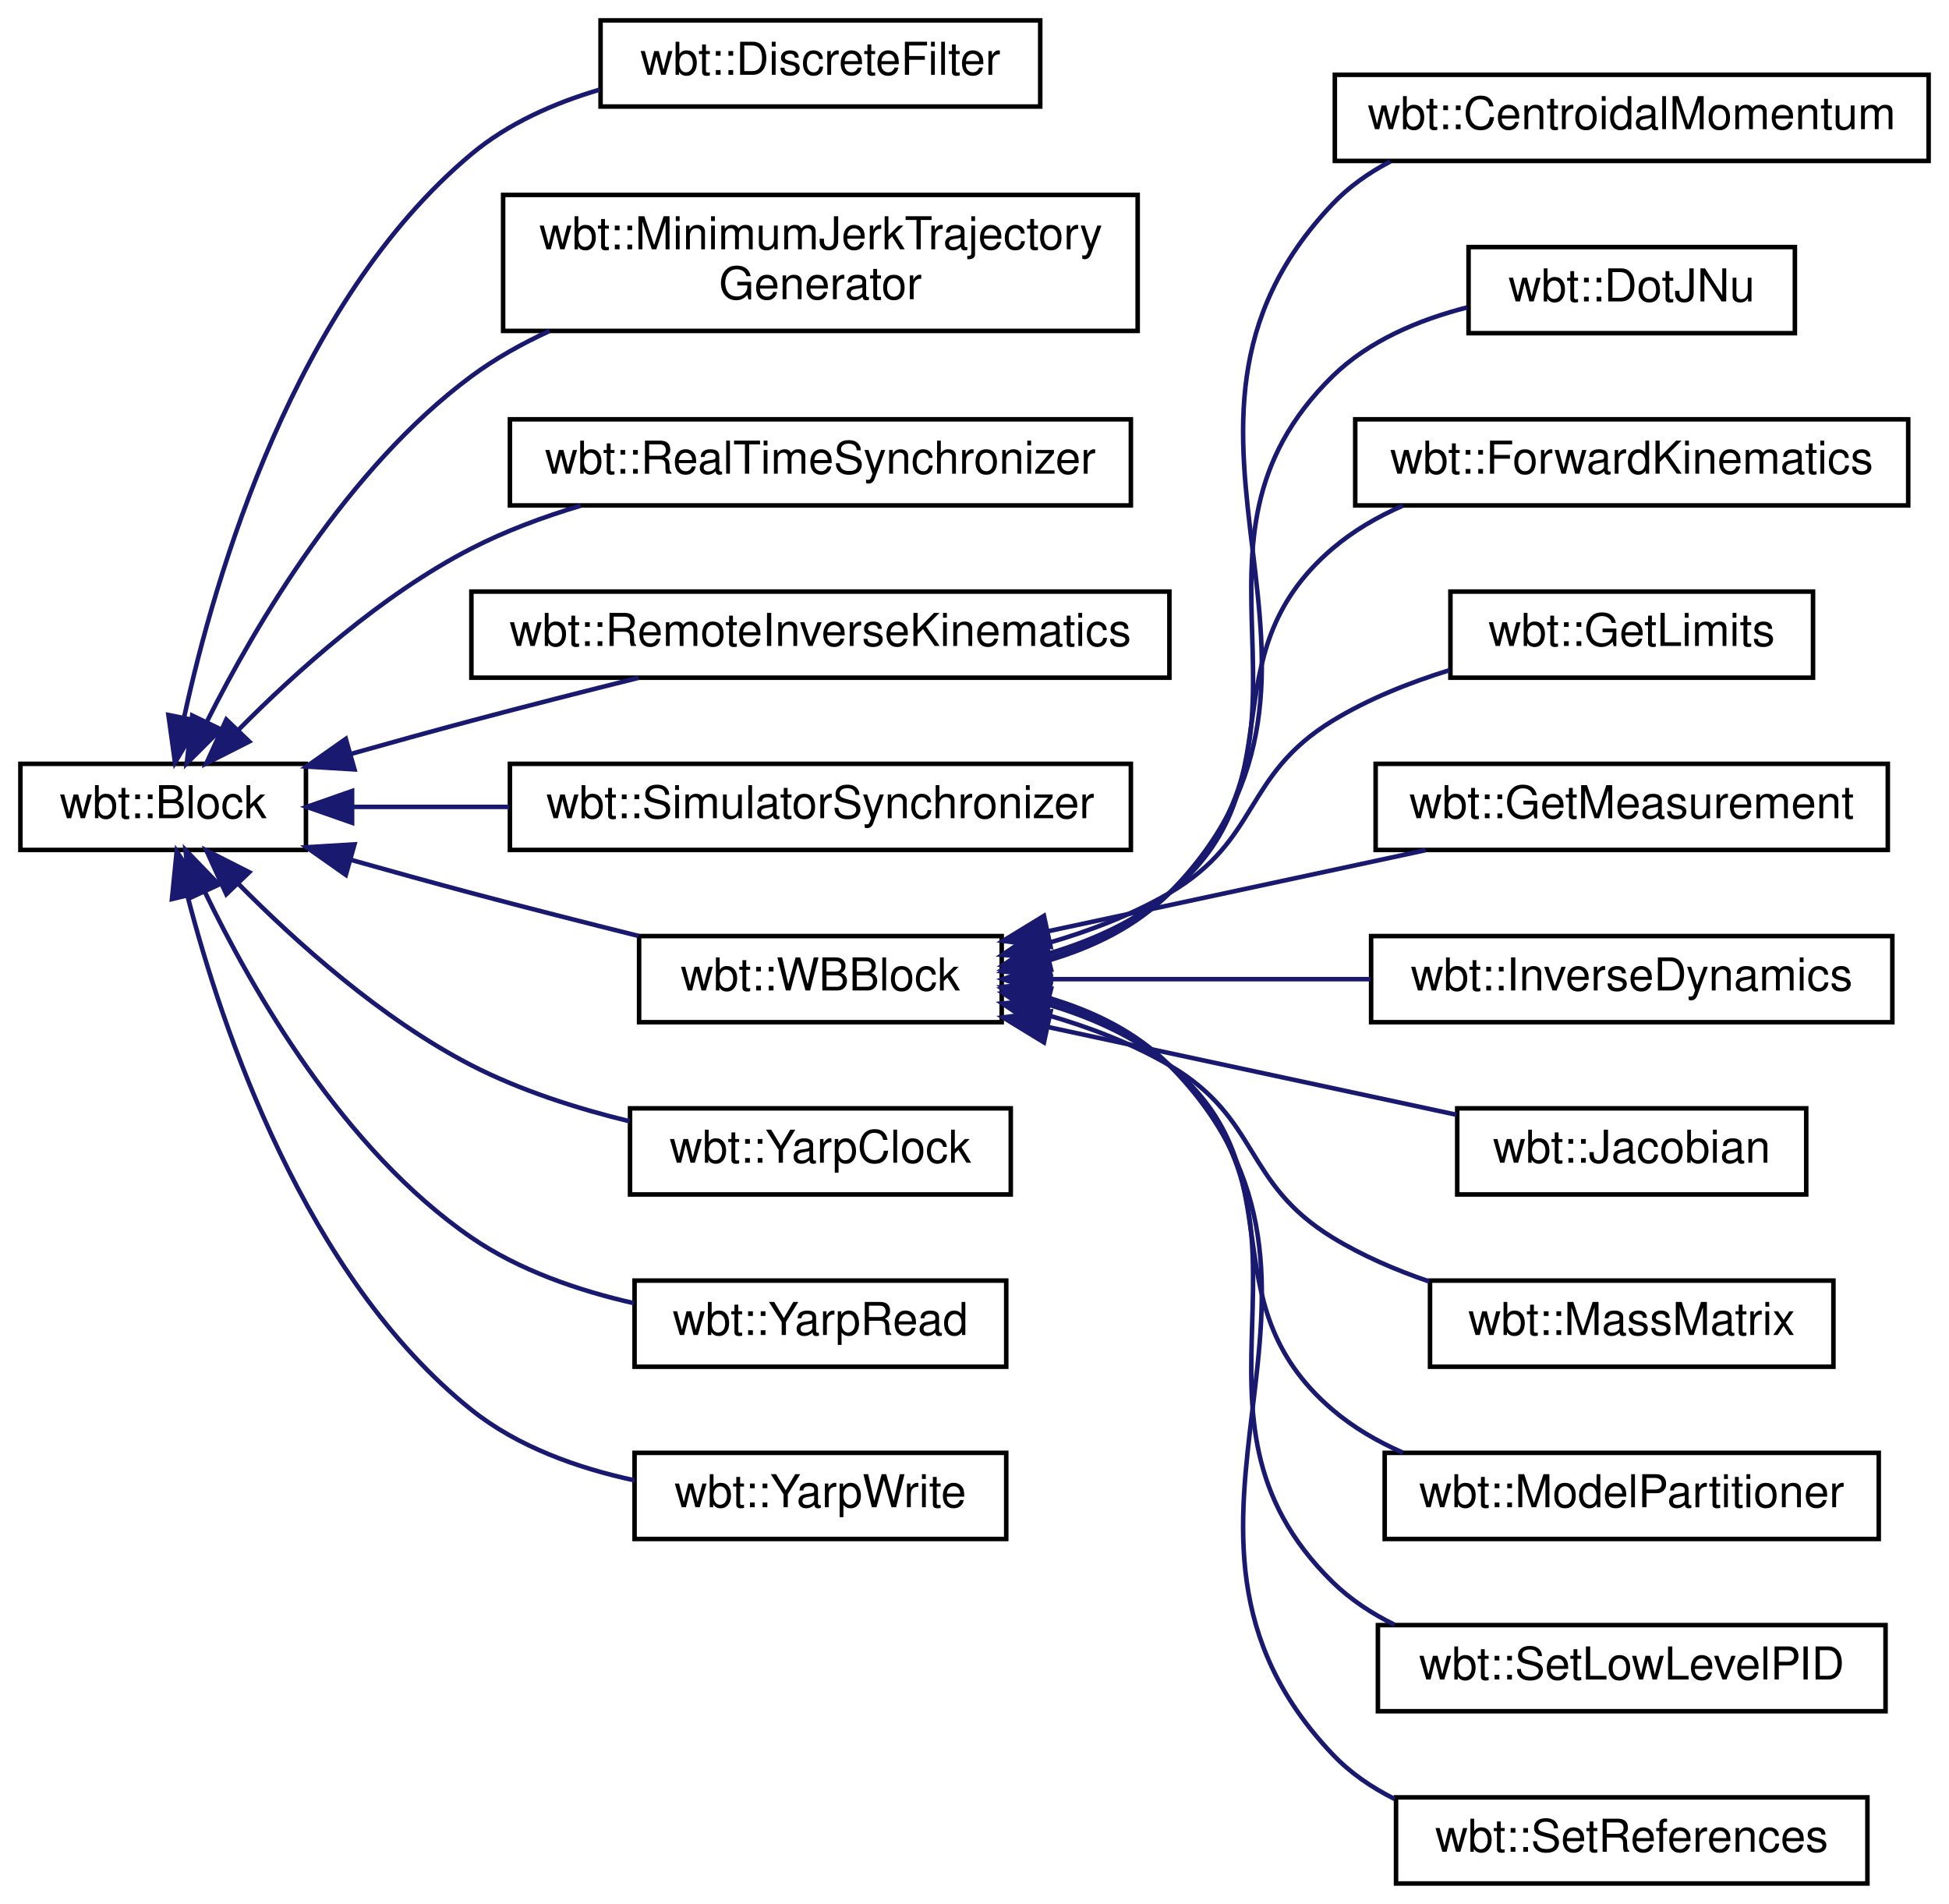
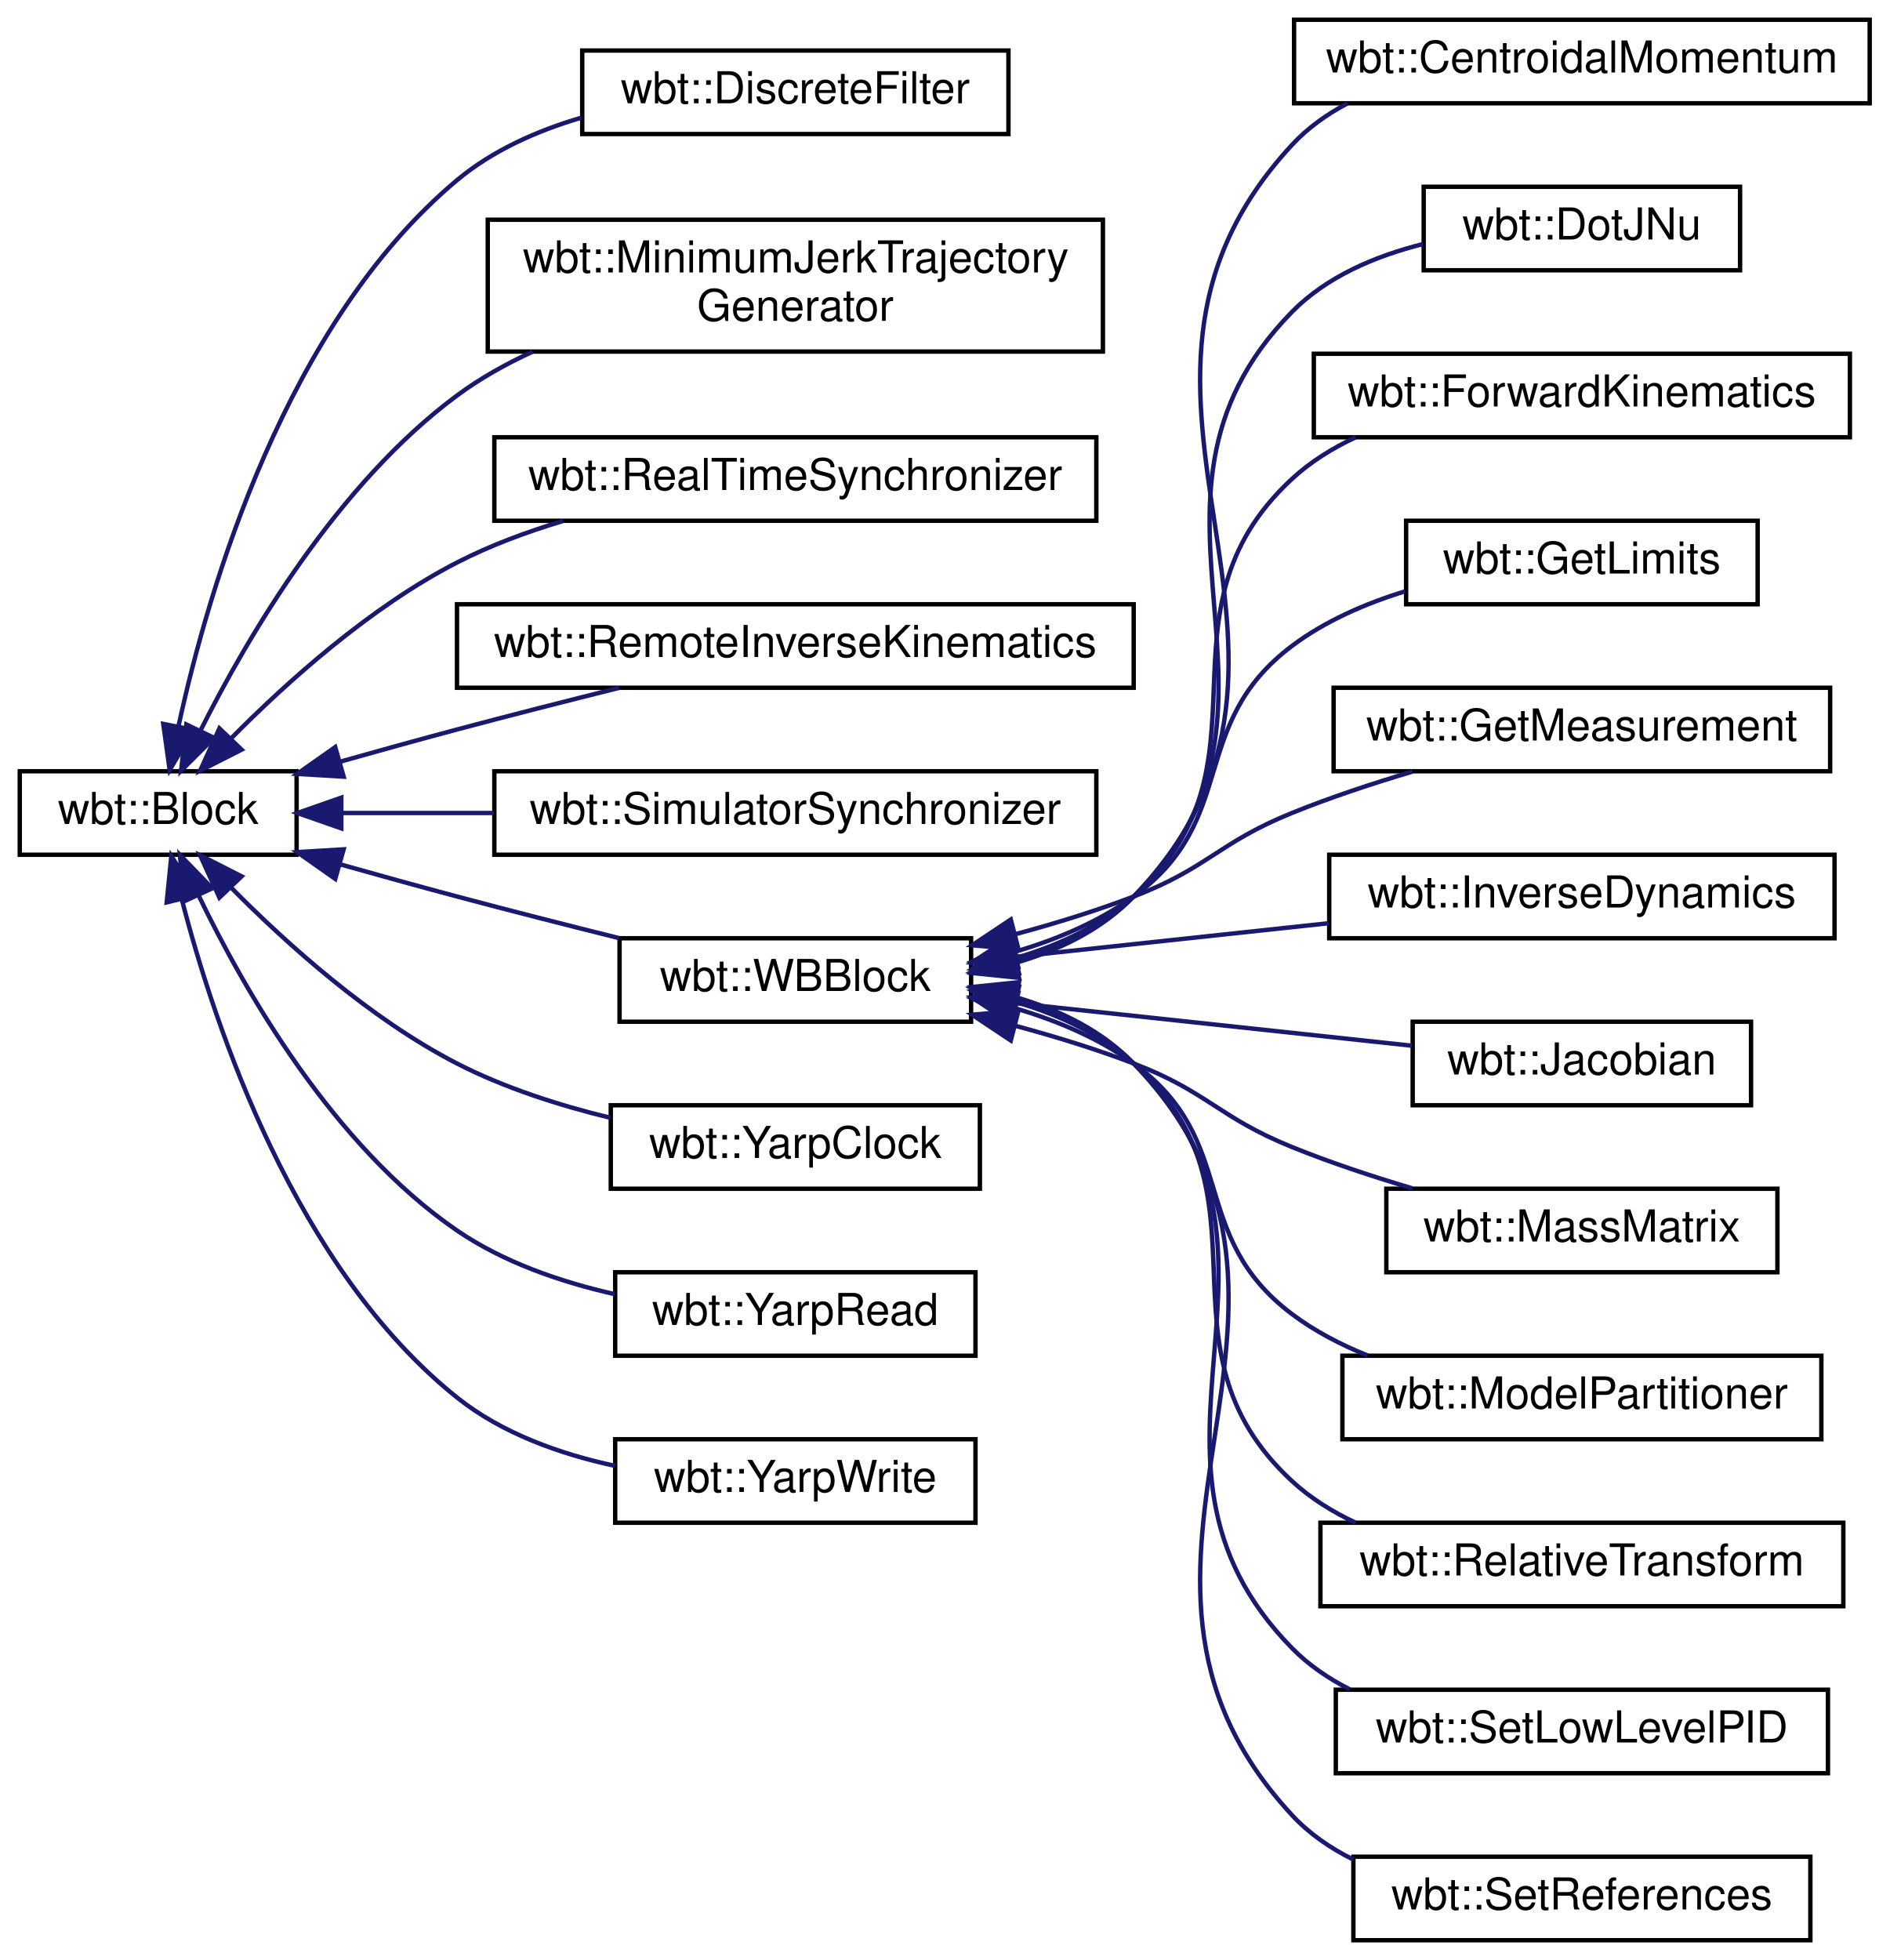
- <svg xmlns="http://www.w3.org/2000/svg" xmlns:xlink="http://www.w3.org/1999/xlink" width="430pt" height="420pt" viewBox="0.00 0.00 430.00 420.00">
-   <g id="graph0" class="graph" transform="scale(1 1) rotate(0) translate(4 416)">
+ <svg xmlns="http://www.w3.org/2000/svg" xmlns:xlink="http://www.w3.org/1999/xlink" width="430pt" height="446pt" viewBox="0.00 0.00 430.00 446.00">
+   <g id="graph0" class="graph" transform="scale(1 1) rotate(0) translate(4 442)">
    <g id="node1" class="node">
      <g id="a_node1">
        <a xlink:href="classwbt_1_1_block.html" target="_top" xlink:title="Basic abstract class for wrapping generic algorithms. ">
-           <polygon fill="none" stroke="black" points="0.5,-228.5 0.5,-247.5 63.5,-247.5 63.5,-228.5 0.5,-228.5" />
-           <text text-anchor="middle" x="32" y="-235.5" font-family="Helvetica,sans-Serif" font-size="10.00">wbt::Block</text>
+           <polygon fill="none" stroke="black" points="0.5,-247.5 0.5,-266.5 63.5,-266.5 63.5,-247.5 0.5,-247.5" />
+           <text text-anchor="middle" x="32" y="-254.5" font-family="Helvetica,sans-Serif" font-size="10.00">wbt::Block</text>
        </a>
      </g>
    </g>
    <g id="node2" class="node">
      <g id="a_node2">
        <a xlink:href="classwbt_1_1_discrete_filter.html" target="_top" xlink:title="The wbt::DiscreteFilter class. ">
-           <polygon fill="none" stroke="black" points="128.5,-392.5 128.5,-411.5 225.5,-411.5 225.5,-392.5 128.5,-392.5" />
-           <text text-anchor="middle" x="177" y="-399.5" font-family="Helvetica,sans-Serif" font-size="10.00">wbt::DiscreteFilter</text>
+           <polygon fill="none" stroke="black" points="128.5,-411.5 128.5,-430.5 225.5,-430.5 225.5,-411.5 128.5,-411.5" />
+           <text text-anchor="middle" x="177" y="-418.5" font-family="Helvetica,sans-Serif" font-size="10.00">wbt::DiscreteFilter</text>
        </a>
      </g>
    </g>
    <g id="edge1" class="edge">
-       <path fill="none" stroke="midnightblue" d="M36.642,-257.86C43.424,-289.07 60.999,-349.395 100,-382 108.06,-388.738 118.147,-393.232 128.313,-396.223" />
-       <polygon fill="midnightblue" stroke="midnightblue" points="40.018,-256.895 34.611,-247.784 33.156,-258.278 40.018,-256.895" />
+       <path fill="none" stroke="midnightblue" d="M36.642,-276.86C43.424,-308.07 60.999,-368.395 100,-401 108.06,-407.738 118.147,-412.232 128.313,-415.223" />
+       <polygon fill="midnightblue" stroke="midnightblue" points="40.018,-275.895 34.611,-266.784 33.156,-277.278 40.018,-275.895" />
    </g>
    <g id="node3" class="node">
      <g id="a_node3">
        <a xlink:href="classwbt_1_1_minimum_jerk_trajectory_generator.html" target="_top" xlink:title="The wbt::MinimumJerkTrajectoryGenerator class. ">
-           <polygon fill="none" stroke="black" points="107,-343 107,-373 247,-373 247,-343 107,-343" />
-           <text text-anchor="start" x="115" y="-361" font-family="Helvetica,sans-Serif" font-size="10.00">wbt::MinimumJerkTrajectory</text>
-           <text text-anchor="middle" x="177" y="-350" font-family="Helvetica,sans-Serif" font-size="10.00">Generator</text>
+           <polygon fill="none" stroke="black" points="107,-362 107,-392 247,-392 247,-362 107,-362" />
+           <text text-anchor="start" x="115" y="-380" font-family="Helvetica,sans-Serif" font-size="10.00">wbt::MinimumJerkTrajectory</text>
+           <text text-anchor="middle" x="177" y="-369" font-family="Helvetica,sans-Serif" font-size="10.00">Generator</text>
        </a>
      </g>
    </g>
    <g id="edge2" class="edge">
-       <path fill="none" stroke="midnightblue" d="M41.582,-256.679C52.327,-278.079 72.692,-312.788 100,-333 105.247,-336.884 111.13,-340.184 117.237,-342.985" />
-       <polygon fill="midnightblue" stroke="midnightblue" points="44.71,-255.108 37.211,-247.623 38.406,-258.15 44.71,-255.108" />
+       <path fill="none" stroke="midnightblue" d="M41.582,-275.679C52.327,-297.079 72.692,-331.788 100,-352 105.247,-355.884 111.13,-359.184 117.237,-361.985" />
+       <polygon fill="midnightblue" stroke="midnightblue" points="44.71,-274.108 37.211,-266.623 38.406,-277.15 44.71,-274.108" />
    </g>
    <g id="node4" class="node">
      <g id="a_node4">
        <a xlink:href="classwbt_1_1_real_time_synchronizer.html" target="_top" xlink:title="The wbt::RealTimeSynchronizer class. ">
-           <polygon fill="none" stroke="black" points="108.5,-304.5 108.5,-323.5 245.5,-323.5 245.5,-304.5 108.5,-304.5" />
-           <text text-anchor="middle" x="177" y="-311.5" font-family="Helvetica,sans-Serif" font-size="10.00">wbt::RealTimeSynchronizer</text>
+           <polygon fill="none" stroke="black" points="108.5,-323.5 108.5,-342.5 245.5,-342.5 245.5,-323.5 108.5,-323.5" />
+           <text text-anchor="middle" x="177" y="-330.5" font-family="Helvetica,sans-Serif" font-size="10.00">wbt::RealTimeSynchronizer</text>
        </a>
      </g>
    </g>
    <g id="edge3" class="edge">
-       <path fill="none" stroke="midnightblue" d="M48.562,-254.946C61.232,-267.757 80.205,-284.821 100,-295 107.499,-298.856 115.823,-301.959 124.134,-304.447" />
-       <polygon fill="midnightblue" stroke="midnightblue" points="50.984,-252.415 41.537,-247.619 45.931,-257.26 50.984,-252.415" />
+       <path fill="none" stroke="midnightblue" d="M48.562,-273.946C61.232,-286.757 80.205,-303.821 100,-314 107.499,-317.856 115.823,-320.959 124.134,-323.447" />
+       <polygon fill="midnightblue" stroke="midnightblue" points="50.984,-271.415 41.537,-266.619 45.931,-276.26 50.984,-271.415" />
    </g>
    <g id="node5" class="node">
      <g id="a_node5">
        <a xlink:href="classwbt_1_1_remote_inverse_kinematics.html" target="_top" xlink:title="wbt::RemoteInverseKinematics">
-           <polygon fill="none" stroke="black" points="100,-266.5 100,-285.5 254,-285.5 254,-266.5 100,-266.5" />
-           <text text-anchor="middle" x="177" y="-273.5" font-family="Helvetica,sans-Serif" font-size="10.00">wbt::RemoteInverseKinematics</text>
+           <polygon fill="none" stroke="black" points="100,-285.5 100,-304.5 254,-304.5 254,-285.5 100,-285.5" />
+           <text text-anchor="middle" x="177" y="-292.5" font-family="Helvetica,sans-Serif" font-size="10.00">wbt::RemoteInverseKinematics</text>
        </a>
      </g>
    </g>
    <g id="edge4" class="edge">
-       <path fill="none" stroke="midnightblue" d="M73.294,-249.648C82.082,-252.126 91.342,-254.691 100,-257 111.958,-260.19 125.018,-263.512 136.886,-266.471" />
-       <polygon fill="midnightblue" stroke="midnightblue" points="74.206,-246.268 63.63,-246.904 72.294,-253.002 74.206,-246.268" />
+       <path fill="none" stroke="midnightblue" d="M73.294,-268.648C82.082,-271.126 91.342,-273.691 100,-276 111.958,-279.19 125.018,-282.512 136.886,-285.471" />
+       <polygon fill="midnightblue" stroke="midnightblue" points="74.206,-265.268 63.63,-265.904 72.294,-272.002 74.206,-265.268" />
    </g>
    <g id="node6" class="node">
      <g id="a_node6">
        <a xlink:href="classwbt_1_1_simulator_synchronizer.html" target="_top" xlink:title="The wbt::SimulatorSynchronizer class. ">
-           <polygon fill="none" stroke="black" points="108.5,-228.5 108.5,-247.5 245.5,-247.5 245.5,-228.5 108.5,-228.5" />
-           <text text-anchor="middle" x="177" y="-235.5" font-family="Helvetica,sans-Serif" font-size="10.00">wbt::SimulatorSynchronizer</text>
+           <polygon fill="none" stroke="black" points="108.5,-247.5 108.5,-266.5 245.5,-266.5 245.5,-247.5 108.5,-247.5" />
+           <text text-anchor="middle" x="177" y="-254.5" font-family="Helvetica,sans-Serif" font-size="10.00">wbt::SimulatorSynchronizer</text>
        </a>
      </g>
    </g>
    <g id="edge5" class="edge">
-       <path fill="none" stroke="midnightblue" d="M73.996,-238C84.739,-238 96.612,-238 108.347,-238" />
-       <polygon fill="midnightblue" stroke="midnightblue" points="73.677,-234.5 63.677,-238 73.677,-241.5 73.677,-234.5" />
+       <path fill="none" stroke="midnightblue" d="M73.996,-257C84.739,-257 96.612,-257 108.347,-257" />
+       <polygon fill="midnightblue" stroke="midnightblue" points="73.677,-253.5 63.677,-257 73.677,-260.5 73.677,-253.5" />
    </g>
    <g id="node7" class="node">
      <g id="a_node7">
        <a xlink:href="classwbt_1_1_w_b_block.html" target="_top" xlink:title="Extension of wbt::Block for simplifying the development of whole-body blocks. ">
-           <polygon fill="none" stroke="black" points="137,-190.5 137,-209.5 217,-209.5 217,-190.5 137,-190.5" />
-           <text text-anchor="middle" x="177" y="-197.5" font-family="Helvetica,sans-Serif" font-size="10.00">wbt::WBBlock</text>
+           <polygon fill="none" stroke="black" points="137,-209.5 137,-228.5 217,-228.5 217,-209.5 137,-209.5" />
+           <text text-anchor="middle" x="177" y="-216.5" font-family="Helvetica,sans-Serif" font-size="10.00">wbt::WBBlock</text>
        </a>
      </g>
    </g>
    <g id="edge6" class="edge">
-       <path fill="none" stroke="midnightblue" d="M73.294,-226.352C82.082,-223.874 91.342,-221.309 100,-219 111.958,-215.81 125.018,-212.488 136.886,-209.529" />
-       <polygon fill="midnightblue" stroke="midnightblue" points="72.294,-222.998 63.63,-229.096 74.206,-229.732 72.294,-222.998" />
-     </g>
-     <g id="node19" class="node">
-       <g id="a_node19">
-         <a xlink:href="classwbt_1_1_yarp_clock.html" target="_top" xlink:title="The wbt::YarpClock class. ">
-           <polygon fill="none" stroke="black" points="135,-152.5 135,-171.5 219,-171.5 219,-152.5 135,-152.5" />
-           <text text-anchor="middle" x="177" y="-159.5" font-family="Helvetica,sans-Serif" font-size="10.00">wbt::YarpClock</text>
-         </a>
-       </g>
-     </g>
-     <g id="edge18" class="edge">
-       <path fill="none" stroke="midnightblue" d="M48.562,-221.054C61.232,-208.243 80.205,-191.179 100,-181 110.765,-175.465 123.23,-171.482 134.913,-168.641" />
-       <polygon fill="midnightblue" stroke="midnightblue" points="45.931,-218.74 41.537,-228.381 50.984,-223.585 45.931,-218.74" />
+       <path fill="none" stroke="midnightblue" d="M73.294,-245.352C82.082,-242.874 91.342,-240.309 100,-238 111.958,-234.81 125.018,-231.488 136.886,-228.529" />
+       <polygon fill="midnightblue" stroke="midnightblue" points="72.294,-241.998 63.63,-248.096 74.206,-248.732 72.294,-241.998" />
    </g>
    <g id="node20" class="node">
      <g id="a_node20">
-         <a xlink:href="classwbt_1_1_yarp_read.html" target="_top" xlink:title="The wbt::YarpRead class. ">
-           <polygon fill="none" stroke="black" points="136,-114.5 136,-133.5 218,-133.5 218,-114.5 136,-114.5" />
-           <text text-anchor="middle" x="177" y="-121.5" font-family="Helvetica,sans-Serif" font-size="10.00">wbt::YarpRead</text>
+         <a xlink:href="classwbt_1_1_yarp_clock.html" target="_top" xlink:title="The wbt::YarpClock class. ">
+           <polygon fill="none" stroke="black" points="135,-171.5 135,-190.5 219,-190.5 219,-171.5 135,-171.5" />
+           <text text-anchor="middle" x="177" y="-178.5" font-family="Helvetica,sans-Serif" font-size="10.00">wbt::YarpClock</text>
        </a>
      </g>
    </g>
    <g id="edge19" class="edge">
-       <path fill="none" stroke="midnightblue" d="M41.169,-219.3C51.629,-197.591 71.83,-162.303 100,-143 110.546,-135.773 123.594,-131.292 135.885,-128.514" />
-       <polygon fill="midnightblue" stroke="midnightblue" points="37.947,-217.929 36.939,-228.476 44.304,-220.859 37.947,-217.929" />
+       <path fill="none" stroke="midnightblue" d="M48.562,-240.054C61.232,-227.243 80.205,-210.179 100,-200 110.765,-194.465 123.23,-190.482 134.913,-187.641" />
+       <polygon fill="midnightblue" stroke="midnightblue" points="45.931,-237.74 41.537,-247.381 50.984,-242.585 45.931,-237.74" />
    </g>
    <g id="node21" class="node">
      <g id="a_node21">
+         <a xlink:href="classwbt_1_1_yarp_read.html" target="_top" xlink:title="The wbt::YarpRead class. ">
+           <polygon fill="none" stroke="black" points="136,-133.5 136,-152.5 218,-152.5 218,-133.5 136,-133.5" />
+           <text text-anchor="middle" x="177" y="-140.5" font-family="Helvetica,sans-Serif" font-size="10.00">wbt::YarpRead</text>
+         </a>
+       </g>
+     </g>
+     <g id="edge20" class="edge">
+       <path fill="none" stroke="midnightblue" d="M41.169,-238.3C51.629,-216.591 71.83,-181.303 100,-162 110.546,-154.773 123.594,-150.292 135.885,-147.514" />
+       <polygon fill="midnightblue" stroke="midnightblue" points="37.947,-236.929 36.939,-247.476 44.304,-239.859 37.947,-236.929" />
+     </g>
+     <g id="node22" class="node">
+       <g id="a_node22">
        <a xlink:href="classwbt_1_1_yarp_write.html" target="_top" xlink:title="The wbt::YarpWrite class. ">
-           <polygon fill="none" stroke="black" points="136,-76.5 136,-95.5 218,-95.5 218,-76.5 136,-76.5" />
-           <text text-anchor="middle" x="177" y="-83.5" font-family="Helvetica,sans-Serif" font-size="10.00">wbt::YarpWrite</text>
-         </a>
-       </g>
-     </g>
-     <g id="edge20" class="edge">
-       <path fill="none" stroke="midnightblue" d="M37.374,-218.345C44.935,-189.079 63.296,-134.353 100,-105 110.197,-96.846 123.434,-92.135 135.996,-89.432" />
-       <polygon fill="midnightblue" stroke="midnightblue" points="33.937,-217.666 34.989,-228.209 40.741,-219.312 33.937,-217.666" />
+           <polygon fill="none" stroke="black" points="136,-95.5 136,-114.5 218,-114.5 218,-95.5 136,-95.5" />
+           <text text-anchor="middle" x="177" y="-102.5" font-family="Helvetica,sans-Serif" font-size="10.00">wbt::YarpWrite</text>
+         </a>
+       </g>
+     </g>
+     <g id="edge21" class="edge">
+       <path fill="none" stroke="midnightblue" d="M37.374,-237.345C44.935,-208.079 63.296,-153.353 100,-124 110.197,-115.845 123.434,-111.135 135.996,-108.432" />
+       <polygon fill="midnightblue" stroke="midnightblue" points="33.937,-236.666 34.989,-247.209 40.741,-238.312 33.937,-236.666" />
    </g>
    <g id="node8" class="node">
      <g id="a_node8">
        <a xlink:href="classwbt_1_1_centroidal_momentum.html" target="_top" xlink:title="The wbt::CentroidalMomentum class. ">
-           <polygon fill="none" stroke="black" points="290.5,-380.5 290.5,-399.5 421.5,-399.5 421.5,-380.5 290.5,-380.5" />
-           <text text-anchor="middle" x="356" y="-387.5" font-family="Helvetica,sans-Serif" font-size="10.00">wbt::CentroidalMomentum</text>
+           <polygon fill="none" stroke="black" points="290.5,-418.5 290.5,-437.5 421.5,-437.5 421.5,-418.5 290.5,-418.5" />
+           <text text-anchor="middle" x="356" y="-425.5" font-family="Helvetica,sans-Serif" font-size="10.00">wbt::CentroidalMomentum</text>
        </a>
      </g>
    </g>
    <g id="edge7" class="edge">
-       <path fill="none" stroke="midnightblue" d="M227.208,-204.092C237.151,-207.014 246.76,-211.67 254,-219 302.785,-268.394 242.198,-320.654 290,-371 293.643,-374.837 298.013,-377.912 302.743,-380.374" />
-       <polygon fill="midnightblue" stroke="midnightblue" points="227.768,-200.628 217.229,-201.713 226.145,-207.437 227.768,-200.628" />
+       <path fill="none" stroke="midnightblue" d="M227.346,-222.958C237.281,-225.887 246.853,-230.58 254,-238 307.879,-293.938 237.233,-352.012 290,-409 293.594,-412.882 297.934,-415.986 302.645,-418.467" />
+       <polygon fill="midnightblue" stroke="midnightblue" points="227.904,-219.493 217.365,-220.581 226.282,-226.303 227.904,-219.493" />
    </g>
    <g id="node9" class="node">
      <g id="a_node9">
        <a xlink:href="classwbt_1_1_dot_j_nu.html" target="_top" xlink:title="The wbt::DotJNu class. ">
-           <polygon fill="none" stroke="black" points="320,-342.5 320,-361.5 392,-361.5 392,-342.5 320,-342.5" />
-           <text text-anchor="middle" x="356" y="-349.5" font-family="Helvetica,sans-Serif" font-size="10.00">wbt::DotJNu</text>
+           <polygon fill="none" stroke="black" points="320,-380.5 320,-399.5 392,-399.5 392,-380.5 320,-380.5" />
+           <text text-anchor="middle" x="356" y="-387.5" font-family="Helvetica,sans-Serif" font-size="10.00">wbt::DotJNu</text>
        </a>
      </g>
    </g>
    <g id="edge8" class="edge">
-       <path fill="none" stroke="midnightblue" d="M227.112,-204.581C236.972,-207.485 246.571,-212.01 254,-219 292.697,-255.409 252.028,-295.835 290,-333 297.982,-340.812 308.991,-345.443 319.681,-348.178" />
-       <polygon fill="midnightblue" stroke="midnightblue" points="227.778,-201.141 217.235,-202.185 226.128,-207.944 227.778,-201.141" />
+       <path fill="none" stroke="midnightblue" d="M227.036,-223.265C236.988,-226.178 246.645,-230.786 254,-238 297.719,-280.881 247.134,-327.266 290,-371 297.901,-379.06 309.016,-383.747 319.825,-386.458" />
+       <polygon fill="midnightblue" stroke="midnightblue" points="227.599,-219.801 217.06,-220.883 225.974,-226.609 227.599,-219.801" />
    </g>
    <g id="node10" class="node">
      <g id="a_node10">
        <a xlink:href="classwbt_1_1_forward_kinematics.html" target="_top" xlink:title="The wbt::ForwardKinematics class. ">
-           <polygon fill="none" stroke="black" points="295,-304.5 295,-323.5 417,-323.5 417,-304.5 295,-304.5" />
-           <text text-anchor="middle" x="356" y="-311.5" font-family="Helvetica,sans-Serif" font-size="10.00">wbt::ForwardKinematics</text>
+           <polygon fill="none" stroke="black" points="295,-342.5 295,-361.5 417,-361.5 417,-342.5 295,-342.5" />
+           <text text-anchor="middle" x="356" y="-349.5" font-family="Helvetica,sans-Serif" font-size="10.00">wbt::ForwardKinematics</text>
        </a>
      </g>
    </g>
    <g id="edge9" class="edge">
-       <path fill="none" stroke="midnightblue" d="M227.319,-205.628C236.912,-208.487 246.35,-212.728 254,-219 282.904,-242.696 261.568,-270.739 290,-295 294.561,-298.892 299.885,-301.987 305.486,-304.449" />
-       <polygon fill="midnightblue" stroke="midnightblue" points="227.887,-202.162 217.336,-203.122 226.183,-208.951 227.887,-202.162" />
+       <path fill="none" stroke="midnightblue" d="M227.117,-223.986C236.891,-226.874 246.453,-231.29 254,-238 287.743,-268.002 256.854,-302.339 290,-333 294.229,-336.912 299.22,-340.022 304.528,-342.495" />
+       <polygon fill="midnightblue" stroke="midnightblue" points="227.886,-220.571 217.339,-221.578 226.213,-227.368 227.886,-220.571" />
    </g>
    <g id="node11" class="node">
      <g id="a_node11">
        <a xlink:href="classwbt_1_1_get_limits.html" target="_top" xlink:title="The wbt::GetLimits class. ">
-           <polygon fill="none" stroke="black" points="316,-266.5 316,-285.5 396,-285.5 396,-266.5 316,-266.5" />
-           <text text-anchor="middle" x="356" y="-273.5" font-family="Helvetica,sans-Serif" font-size="10.00">wbt::GetLimits</text>
+           <polygon fill="none" stroke="black" points="316,-304.5 316,-323.5 396,-323.5 396,-304.5 316,-304.5" />
+           <text text-anchor="middle" x="356" y="-311.5" font-family="Helvetica,sans-Serif" font-size="10.00">wbt::GetLimits</text>
        </a>
      </g>
    </g>
    <g id="edge10" class="edge">
-       <path fill="none" stroke="midnightblue" d="M226.839,-207.852C236.236,-210.549 245.72,-214.163 254,-219 274.088,-230.735 270.147,-244.872 290,-257 297.826,-261.781 306.917,-265.412 315.776,-268.151" />
-       <polygon fill="midnightblue" stroke="midnightblue" points="227.688,-204.456 217.132,-205.359 225.947,-211.236 227.688,-204.456" />
+       <path fill="none" stroke="midnightblue" d="M227.053,-225.443C236.585,-228.248 246.067,-232.261 254,-238 278.277,-255.561 266.073,-276.964 290,-295 297.511,-300.662 306.675,-304.64 315.726,-307.435" />
+       <polygon fill="midnightblue" stroke="midnightblue" points="227.718,-222.001 217.165,-222.936 225.998,-228.786 227.718,-222.001" />
    </g>
    <g id="node12" class="node">
      <g id="a_node12">
        <a xlink:href="classwbt_1_1_get_measurement.html" target="_top" xlink:title="The wbt::GetMeasurement class. ">
-           <polygon fill="none" stroke="black" points="299.5,-228.5 299.5,-247.5 412.5,-247.5 412.5,-228.5 299.5,-228.5" />
-           <text text-anchor="middle" x="356" y="-235.5" font-family="Helvetica,sans-Serif" font-size="10.00">wbt::GetMeasurement</text>
+           <polygon fill="none" stroke="black" points="299.5,-266.5 299.5,-285.5 412.5,-285.5 412.5,-266.5 299.5,-266.5" />
+           <text text-anchor="middle" x="356" y="-273.5" font-family="Helvetica,sans-Serif" font-size="10.00">wbt::GetMeasurement</text>
        </a>
      </g>
    </g>
    <g id="edge11" class="edge">
-       <path fill="none" stroke="midnightblue" d="M227.343,-210.593C253.433,-216.195 285.209,-223.017 310.532,-228.453" />
-       <polygon fill="midnightblue" stroke="midnightblue" points="227.794,-207.111 217.282,-208.433 226.325,-213.955 227.794,-207.111" />
+       <path fill="none" stroke="midnightblue" d="M226.963,-229.393C236.072,-231.844 245.417,-234.717 254,-238 270.898,-244.463 273.233,-250.205 290,-257 298.717,-260.532 308.334,-263.712 317.436,-266.416" />
+       <polygon fill="midnightblue" stroke="midnightblue" points="227.775,-225.988 217.22,-226.899 226.039,-232.769 227.775,-225.988" />
    </g>
    <g id="node13" class="node">
      <g id="a_node13">
        <a xlink:href="classwbt_1_1_inverse_dynamics.html" target="_top" xlink:title="The wbt::InverseDynamics class. ">
-           <polygon fill="none" stroke="black" points="298.5,-190.5 298.5,-209.5 413.5,-209.5 413.5,-190.5 298.5,-190.5" />
-           <text text-anchor="middle" x="356" y="-197.5" font-family="Helvetica,sans-Serif" font-size="10.00">wbt::InverseDynamics</text>
+           <polygon fill="none" stroke="black" points="298.5,-228.5 298.5,-247.5 413.5,-247.5 413.5,-228.5 298.5,-228.5" />
+           <text text-anchor="middle" x="356" y="-235.5" font-family="Helvetica,sans-Serif" font-size="10.00">wbt::InverseDynamics</text>
        </a>
      </g>
    </g>
    <g id="edge12" class="edge">
-       <path fill="none" stroke="midnightblue" d="M227.419,-200C249.458,-200 275.543,-200 298.365,-200" />
-       <polygon fill="midnightblue" stroke="midnightblue" points="227.282,-196.5 217.282,-200 227.282,-203.5 227.282,-196.5" />
+       <path fill="none" stroke="midnightblue" d="M227.419,-224.305C249.458,-226.671 275.543,-229.471 298.365,-231.921" />
+       <polygon fill="midnightblue" stroke="midnightblue" points="227.599,-220.804 217.282,-223.217 226.851,-227.764 227.599,-220.804" />
    </g>
    <g id="node14" class="node">
      <g id="a_node14">
        <a xlink:href="classwbt_1_1_jacobian.html" target="_top" xlink:title="The wbt::Jacobian class. ">
-           <polygon fill="none" stroke="black" points="317.5,-152.5 317.5,-171.5 394.5,-171.5 394.5,-152.5 317.5,-152.5" />
-           <text text-anchor="middle" x="356" y="-159.5" font-family="Helvetica,sans-Serif" font-size="10.00">wbt::Jacobian</text>
+           <polygon fill="none" stroke="black" points="317.5,-190.5 317.5,-209.5 394.5,-209.5 394.5,-190.5 317.5,-190.5" />
+           <text text-anchor="middle" x="356" y="-197.5" font-family="Helvetica,sans-Serif" font-size="10.00">wbt::Jacobian</text>
        </a>
      </g>
    </g>
    <g id="edge13" class="edge">
-       <path fill="none" stroke="midnightblue" d="M227.063,-189.467C255.601,-183.34 291.015,-175.737 317.344,-170.084" />
-       <polygon fill="midnightblue" stroke="midnightblue" points="226.325,-186.045 217.282,-191.567 227.794,-192.889 226.325,-186.045" />
+       <path fill="none" stroke="midnightblue" d="M227.437,-213.693C255.91,-210.637 291.13,-206.856 317.344,-204.042" />
+       <polygon fill="midnightblue" stroke="midnightblue" points="226.851,-210.236 217.282,-214.783 227.599,-217.196 226.851,-210.236" />
    </g>
    <g id="node15" class="node">
      <g id="a_node15">
        <a xlink:href="classwbt_1_1_mass_matrix.html" target="_top" xlink:title="The wbt::MassMatrix class. ">
-           <polygon fill="none" stroke="black" points="311.5,-114.5 311.5,-133.5 400.5,-133.5 400.5,-114.5 311.5,-114.5" />
-           <text text-anchor="middle" x="356" y="-121.5" font-family="Helvetica,sans-Serif" font-size="10.00">wbt::MassMatrix</text>
+           <polygon fill="none" stroke="black" points="311.5,-152.5 311.5,-171.5 400.5,-171.5 400.5,-152.5 311.5,-152.5" />
+           <text text-anchor="middle" x="356" y="-159.5" font-family="Helvetica,sans-Serif" font-size="10.00">wbt::MassMatrix</text>
        </a>
      </g>
    </g>
    <g id="edge14" class="edge">
-       <path fill="none" stroke="midnightblue" d="M226.839,-192.148C236.236,-189.451 245.72,-185.837 254,-181 274.088,-169.265 270.147,-155.128 290,-143 296.521,-139.016 303.922,-135.83 311.334,-133.294" />
-       <polygon fill="midnightblue" stroke="midnightblue" points="225.947,-188.764 217.132,-194.641 227.688,-195.544 225.947,-188.764" />
+       <path fill="none" stroke="midnightblue" d="M226.963,-208.607C236.072,-206.156 245.417,-203.283 254,-200 270.898,-193.537 273.233,-187.795 290,-181 298.717,-177.468 308.334,-174.288 317.436,-171.584" />
+       <polygon fill="midnightblue" stroke="midnightblue" points="226.039,-205.231 217.22,-211.101 227.775,-212.012 226.039,-205.231" />
    </g>
    <g id="node16" class="node">
      <g id="a_node16">
        <a xlink:href="classwbt_1_1_model_partitioner.html" target="_top" xlink:title="The wbt::ModelPartitioner class. ">
-           <polygon fill="none" stroke="black" points="301.5,-76.5 301.5,-95.5 410.5,-95.5 410.5,-76.5 301.5,-76.5" />
-           <text text-anchor="middle" x="356" y="-83.5" font-family="Helvetica,sans-Serif" font-size="10.00">wbt::ModelPartitioner</text>
+           <polygon fill="none" stroke="black" points="301.5,-114.5 301.5,-133.5 410.5,-133.5 410.5,-114.5 301.5,-114.5" />
+           <text text-anchor="middle" x="356" y="-121.5" font-family="Helvetica,sans-Serif" font-size="10.00">wbt::ModelPartitioner</text>
        </a>
      </g>
    </g>
    <g id="edge15" class="edge">
-       <path fill="none" stroke="midnightblue" d="M227.319,-194.372C236.912,-191.513 246.35,-187.272 254,-181 282.904,-157.304 261.568,-129.261 290,-105 294.561,-101.108 299.885,-98.013 305.486,-95.551" />
-       <polygon fill="midnightblue" stroke="midnightblue" points="226.183,-191.049 217.336,-196.878 227.887,-197.838 226.183,-191.049" />
+       <path fill="none" stroke="midnightblue" d="M227.053,-212.557C236.585,-209.752 246.067,-205.739 254,-200 278.277,-182.439 266.073,-161.036 290,-143 295.164,-139.108 301.109,-136.011 307.261,-133.547" />
+       <polygon fill="midnightblue" stroke="midnightblue" points="225.998,-209.214 217.165,-215.064 227.718,-215.999 225.998,-209.214" />
    </g>
    <g id="node17" class="node">
      <g id="a_node17">
+         <a xlink:href="classwbt_1_1_relative_transform.html" target="_top" xlink:title="The wbt::RelativeTransform class. ">
+           <polygon fill="none" stroke="black" points="296.5,-76.5 296.5,-95.5 415.5,-95.5 415.5,-76.5 296.5,-76.5" />
+           <text text-anchor="middle" x="356" y="-83.5" font-family="Helvetica,sans-Serif" font-size="10.00">wbt::RelativeTransform</text>
+         </a>
+       </g>
+     </g>
+     <g id="edge16" class="edge">
+       <path fill="none" stroke="midnightblue" d="M227.117,-214.014C236.891,-211.126 246.453,-206.71 254,-200 287.743,-169.998 256.854,-135.661 290,-105 294.229,-101.088 299.22,-97.978 304.528,-95.505" />
+       <polygon fill="midnightblue" stroke="midnightblue" points="226.213,-210.632 217.339,-216.422 227.886,-217.429 226.213,-210.632" />
+     </g>
+     <g id="node18" class="node">
+       <g id="a_node18">
        <a xlink:href="classwbt_1_1_set_low_level_p_i_d.html" target="_top" xlink:title="The wbt::SetLowLevelPID class. ">
          <polygon fill="none" stroke="black" points="300,-38.5 300,-57.5 412,-57.5 412,-38.5 300,-38.5" />
          <text text-anchor="middle" x="356" y="-45.5" font-family="Helvetica,sans-Serif" font-size="10.00">wbt::SetLowLevelPID</text>
        </a>
      </g>
    </g>
-     <g id="edge16" class="edge">
-       <path fill="none" stroke="midnightblue" d="M227.112,-195.419C236.972,-192.515 246.571,-187.99 254,-181 292.697,-144.591 252.028,-104.165 290,-67 293.949,-63.135 298.639,-60.049 303.665,-57.585" />
-       <polygon fill="midnightblue" stroke="midnightblue" points="226.128,-192.056 217.235,-197.815 227.778,-198.859 226.128,-192.056" />
-     </g>
-     <g id="node18" class="node">
-       <g id="a_node18">
+     <g id="edge17" class="edge">
+       <path fill="none" stroke="midnightblue" d="M227.036,-214.735C236.988,-211.822 246.645,-207.214 254,-200 297.719,-157.119 247.134,-110.734 290,-67 293.786,-63.138 298.31,-60.05 303.184,-57.583" />
+       <polygon fill="midnightblue" stroke="midnightblue" points="225.974,-211.391 217.06,-217.117 227.599,-218.199 225.974,-211.391" />
+     </g>
+     <g id="node19" class="node">
+       <g id="a_node19">
        <a xlink:href="classwbt_1_1_set_references.html" target="_top" xlink:title="The wbt::SetReferences class. ">
          <polygon fill="none" stroke="black" points="304,-0.5 304,-19.5 408,-19.5 408,-0.5 304,-0.5" />
          <text text-anchor="middle" x="356" y="-7.5" font-family="Helvetica,sans-Serif" font-size="10.00">wbt::SetReferences</text>
        </a>
      </g>
    </g>
-     <g id="edge17" class="edge">
-       <path fill="none" stroke="midnightblue" d="M227.208,-195.908C237.151,-192.986 246.76,-188.33 254,-181 302.785,-131.606 242.198,-79.346 290,-29 293.886,-24.907 298.599,-21.682 303.694,-19.142" />
-       <polygon fill="midnightblue" stroke="midnightblue" points="226.145,-192.563 217.229,-198.287 227.768,-199.372 226.145,-192.563" />
+     <g id="edge18" class="edge">
+       <path fill="none" stroke="midnightblue" d="M227.346,-215.042C237.281,-212.113 246.853,-207.42 254,-200 307.879,-144.062 237.233,-85.988 290,-29 293.914,-24.773 298.711,-21.468 303.91,-18.887" />
+       <polygon fill="midnightblue" stroke="midnightblue" points="226.282,-211.697 217.365,-217.419 227.904,-218.507 226.282,-211.697" />
    </g>
  </g>
</svg>
